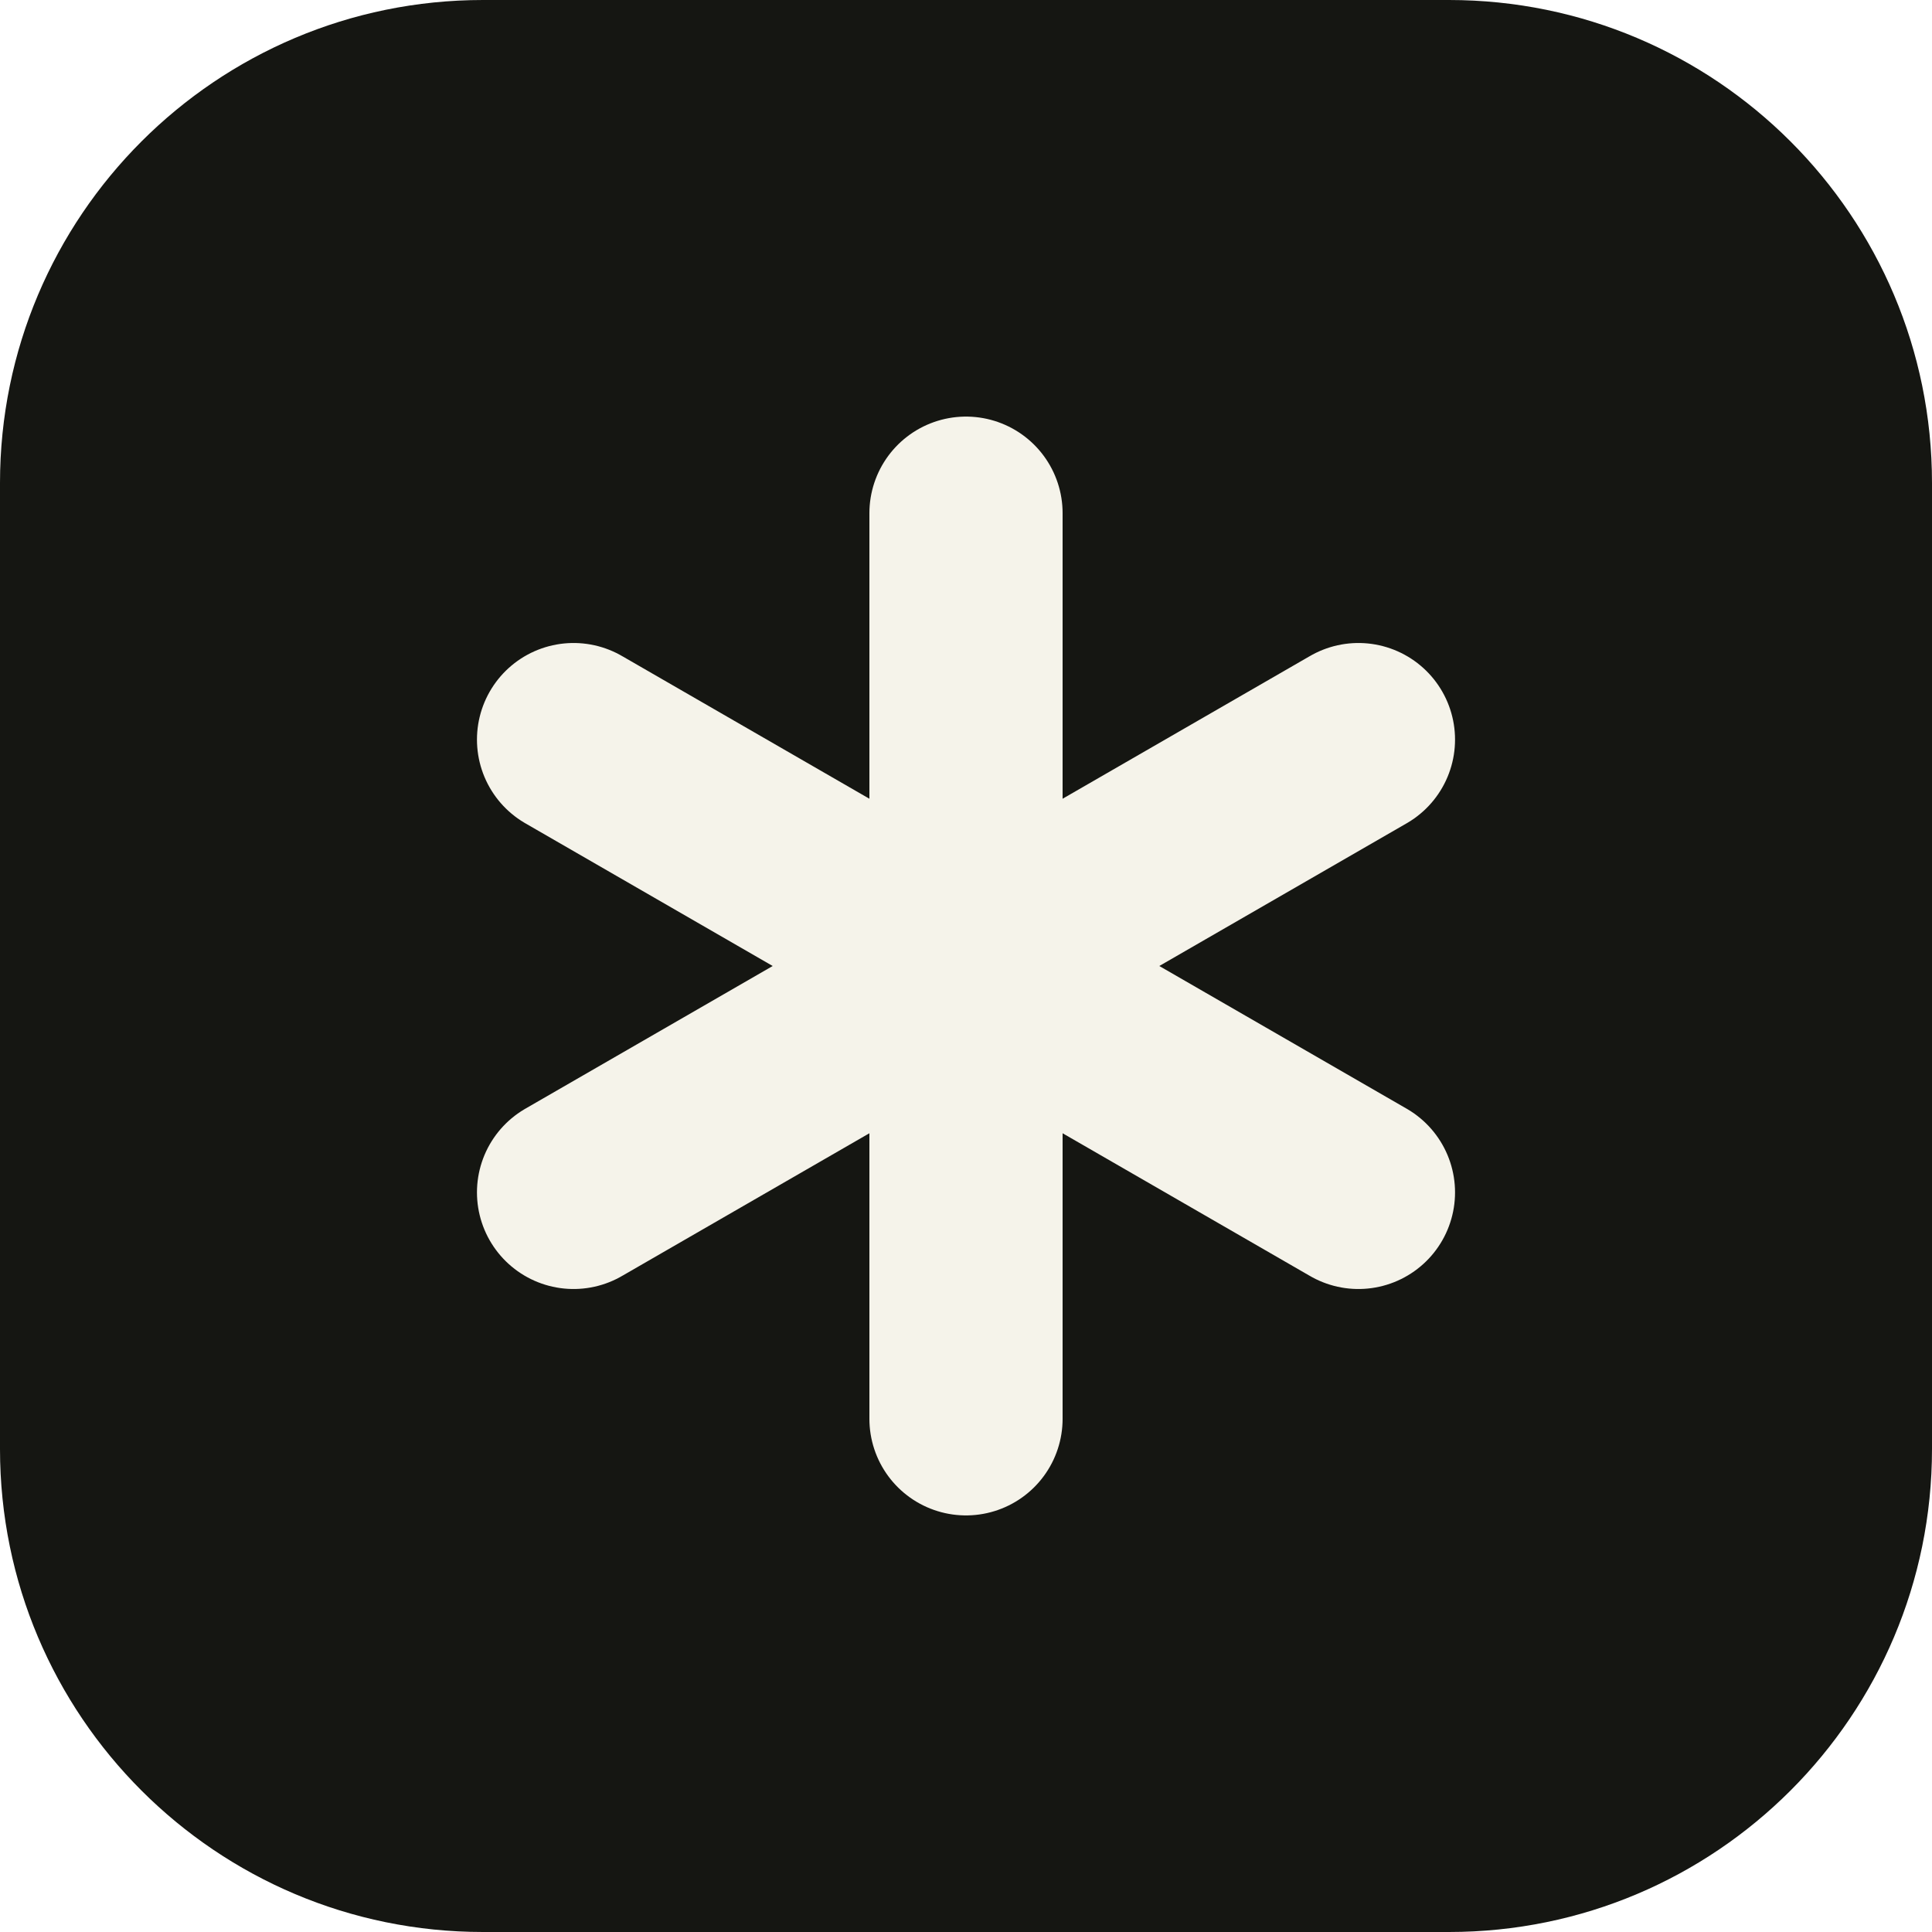
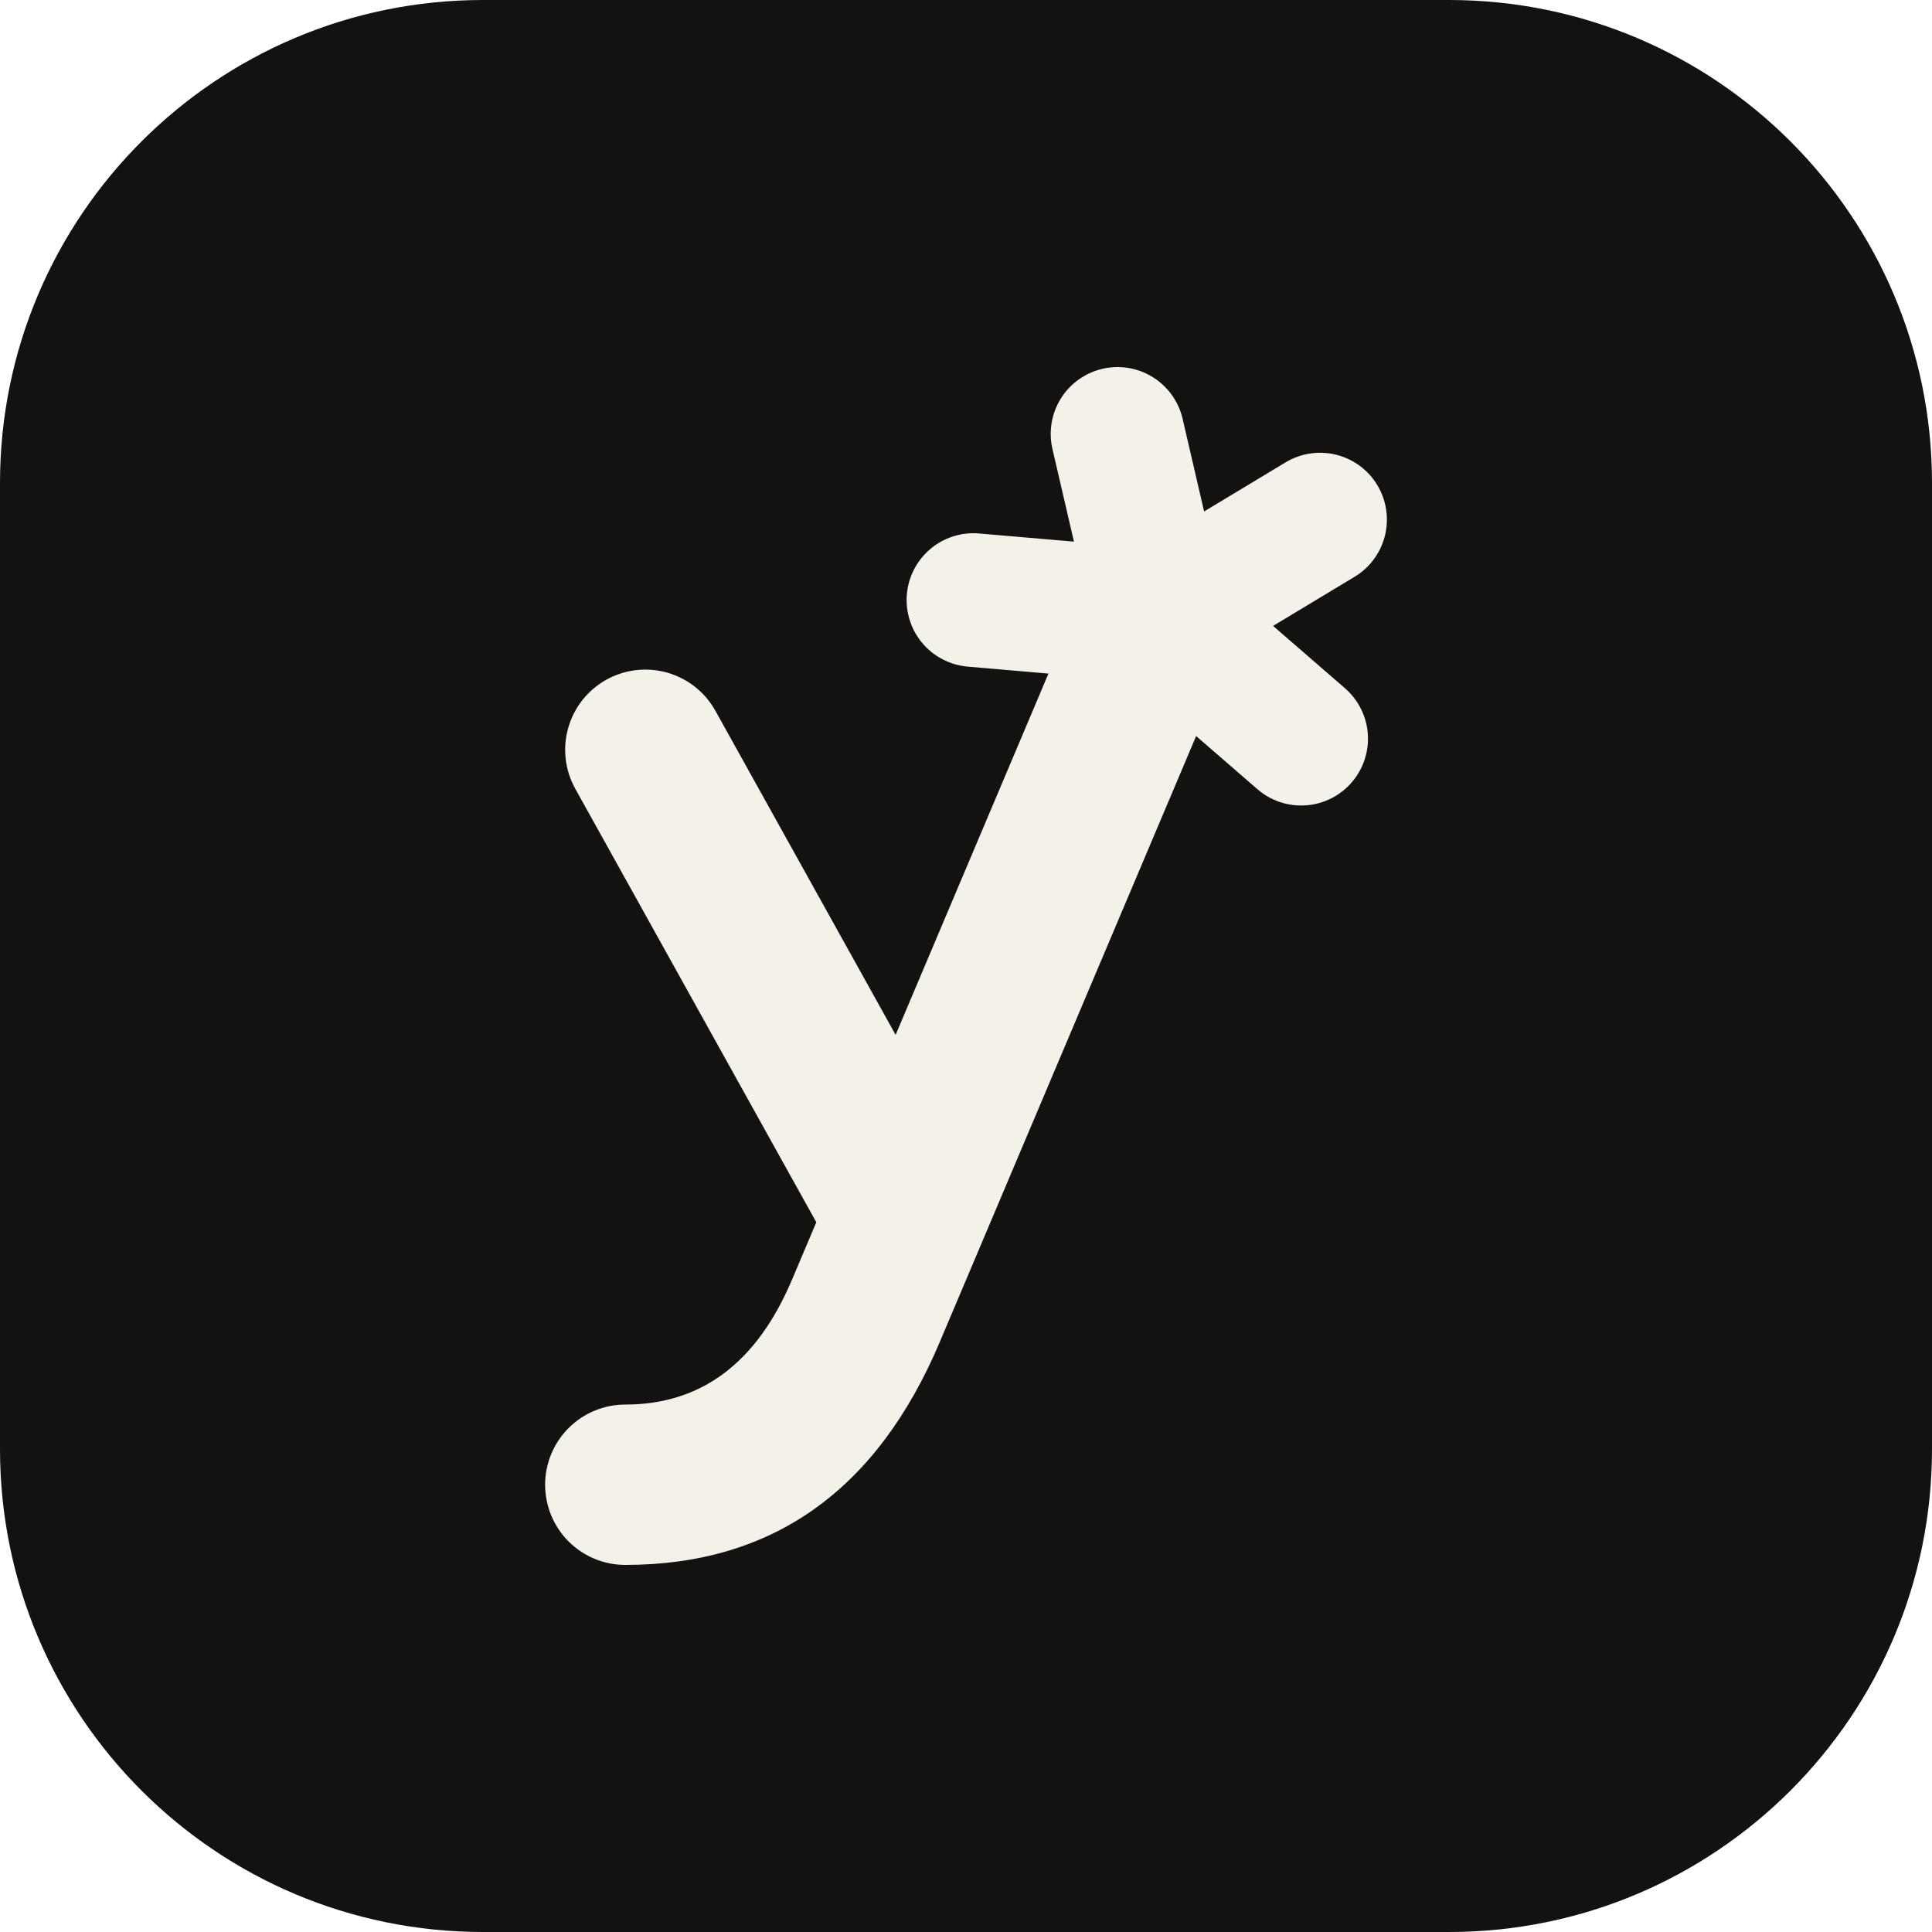
- <svg xmlns="http://www.w3.org/2000/svg" viewBox="0 0 32 32">
-   <style>rect{fill:#151612}path{stroke:#f5f3ea}@media (prefers-color-scheme:dark){rect{fill:#f5f3ea}path{stroke:#151612}}</style>
-   <rect width="32" height="32" rx="8" />
-   <g fill="none" stroke-width="3.2" stroke-linecap="round">
-     <path d="M16 8.5v15" />
-     <path d="m9.5 12.25 13 7.5" />
-     <path d="m22.5 12.25-13 7.5" />
-   </g>
+ <svg xmlns="http://www.w3.org/2000/svg" viewBox="0 0 512 512">
+   <style>rect{fill:#121310}path{fill:#f3f1e8}@media (prefers-color-scheme:dark){rect{fill:#f3f1e8}path{fill:#121310}}</style>
+   <rect width="512" height="512" rx="128" />
+   <path d="M316.99 195.06L259.61 330.69Q259.51 330.92 259.41 331.16L249.02 355.71Q224.06 414.72 165.71 414.72Q165.19 414.72 164.67 414.69Q164.14 414.67 163.63 414.62Q163.11 414.57 162.59 414.49Q162.07 414.41 161.56 414.31Q161.05 414.21 160.55 414.08Q160.04 413.96 159.54 413.81Q159.04 413.65 158.55 413.48Q158.06 413.3 157.58 413.1Q157.1 412.9 156.62 412.68Q156.15 412.46 155.69 412.21Q155.23 411.97 154.78 411.7Q154.34 411.43 153.9 411.14Q153.47 410.85 153.05 410.54Q152.63 410.23 152.23 409.9Q151.83 409.57 151.44 409.22Q151.05 408.87 150.68 408.5Q150.31 408.13 149.96 407.74Q149.61 407.35 149.28 406.95Q148.95 406.55 148.64 406.13Q148.33 405.71 148.04 405.28Q147.75 404.84 147.48 404.4Q147.22 403.95 146.97 403.49Q146.72 403.03 146.5 402.56Q146.28 402.08 146.08 401.6Q145.88 401.12 145.7 400.63Q145.53 400.14 145.38 399.64Q145.22 399.14 145.1 398.63Q144.97 398.13 144.87 397.62Q144.77 397.11 144.69 396.59Q144.61 396.07 144.56 395.55Q144.51 395.04 144.49 394.51Q144.46 393.99 144.46 393.47Q144.46 392.95 144.49 392.43Q144.51 391.91 144.56 391.39Q144.61 390.87 144.69 390.35Q144.77 389.84 144.87 389.33Q144.97 388.81 145.1 388.31Q145.22 387.8 145.38 387.3Q145.53 386.8 145.7 386.31Q145.88 385.82 146.08 385.34Q146.28 384.86 146.5 384.39Q146.72 383.92 146.97 383.46Q147.22 383 147.48 382.55Q147.75 382.1 148.04 381.67Q148.33 381.23 148.64 380.81Q148.95 380.4 149.28 379.99Q149.61 379.59 149.96 379.2Q150.31 378.82 150.68 378.45Q151.05 378.08 151.44 377.73Q151.83 377.38 152.23 377.05Q152.63 376.72 153.05 376.4Q153.47 376.09 153.9 375.8Q154.34 375.51 154.78 375.25Q155.23 374.98 155.69 374.73Q156.15 374.49 156.62 374.26Q157.1 374.04 157.58 373.84Q158.06 373.64 158.55 373.47Q159.04 373.29 159.54 373.14Q160.04 372.99 160.55 372.86Q161.05 372.73 161.56 372.63Q162.07 372.53 162.59 372.45Q163.11 372.38 163.63 372.33Q164.14 372.27 164.67 372.25Q165.19 372.22 165.71 372.22Q195.89 372.22 209.88 339.15L216.33 323.91L152.45 209.02Q152.2 208.57 151.97 208.1Q151.74 207.63 151.53 207.15Q151.32 206.67 151.14 206.18Q150.95 205.7 150.79 205.2Q150.63 204.7 150.5 204.2Q150.36 203.7 150.25 203.19Q150.14 202.68 150.06 202.16Q149.97 201.65 149.91 201.13Q149.85 200.61 149.82 200.09Q149.78 199.57 149.78 199.05Q149.77 198.53 149.78 198Q149.8 197.48 149.84 196.96Q149.89 196.44 149.95 195.93Q150.02 195.41 150.11 194.9Q150.21 194.38 150.33 193.87Q150.44 193.37 150.59 192.87Q150.73 192.36 150.9 191.87Q151.07 191.38 151.26 190.89Q151.45 190.41 151.66 189.93Q151.88 189.46 152.12 188.99Q152.36 188.53 152.62 188.08Q152.88 187.62 153.16 187.18Q153.44 186.75 153.75 186.32Q154.05 185.9 154.37 185.49Q154.7 185.08 155.04 184.69Q155.39 184.3 155.75 183.92Q156.11 183.55 156.49 183.19Q156.87 182.83 157.27 182.5Q157.67 182.16 158.08 181.84Q158.5 181.52 158.92 181.23Q159.35 180.93 159.8 180.65Q160.24 180.38 160.69 180.12Q161.15 179.87 161.62 179.64Q162.09 179.41 162.56 179.2Q163.04 178.99 163.53 178.81Q164.02 178.63 164.52 178.47Q165.01 178.31 165.52 178.17Q166.02 178.04 166.53 177.93Q167.04 177.82 167.55 177.73Q168.07 177.65 168.59 177.59Q169.11 177.53 169.63 177.49Q170.15 177.46 170.67 177.45Q171.19 177.44 171.71 177.46Q172.23 177.47 172.75 177.52Q173.27 177.56 173.79 177.63Q174.31 177.7 174.82 177.79Q175.33 177.88 175.84 178Q176.35 178.12 176.85 178.26Q177.35 178.4 177.85 178.57Q178.34 178.74 178.82 178.93Q179.31 179.12 179.79 179.34Q180.26 179.55 180.72 179.79Q181.19 180.03 181.64 180.29Q182.09 180.55 182.53 180.83Q182.97 181.12 183.39 181.42Q183.82 181.72 184.23 182.05Q184.63 182.37 185.03 182.72Q185.42 183.06 185.79 183.42Q186.17 183.79 186.53 184.17Q186.88 184.55 187.22 184.94Q187.56 185.34 187.87 185.76Q188.19 186.17 188.49 186.6Q188.79 187.03 189.06 187.47Q189.34 187.91 189.59 188.37L237.35 274.25L277.85 178.51L256.45 176.66Q256.01 176.62 255.58 176.56Q255.15 176.5 254.72 176.42Q254.3 176.34 253.87 176.24Q253.45 176.14 253.03 176.02Q252.62 175.9 252.21 175.76Q251.79 175.62 251.39 175.46Q250.99 175.3 250.59 175.11Q250.2 174.93 249.81 174.73Q249.43 174.53 249.05 174.31Q248.67 174.09 248.31 173.86Q247.95 173.62 247.59 173.37Q247.24 173.11 246.9 172.84Q246.56 172.57 246.24 172.28Q245.91 171.99 245.6 171.69Q245.29 171.38 244.99 171.07Q244.7 170.75 244.42 170.41Q244.14 170.08 243.87 169.74Q243.61 169.39 243.37 169.03Q243.12 168.67 242.89 168.3Q242.66 167.93 242.45 167.55Q242.25 167.17 242.05 166.78Q241.86 166.39 241.69 165.99Q241.52 165.59 241.37 165.18Q241.22 164.78 241.09 164.36Q240.96 163.95 240.85 163.53Q240.74 163.11 240.65 162.68Q240.56 162.26 240.49 161.83Q240.42 161.4 240.37 160.97Q240.32 160.53 240.3 160.1Q240.27 159.67 240.26 159.23Q240.26 158.8 240.27 158.36Q240.29 157.93 240.33 157.49Q240.37 157.06 240.42 156.63Q240.48 156.2 240.56 155.77Q240.64 155.35 240.74 154.92Q240.84 154.5 240.96 154.08Q241.08 153.66 241.23 153.25Q241.37 152.84 241.53 152.44Q241.69 152.04 241.87 151.64Q242.05 151.24 242.25 150.86Q242.45 150.47 242.67 150.1Q242.89 149.72 243.13 149.36Q243.37 148.99 243.62 148.64Q243.88 148.29 244.15 147.95Q244.42 147.61 244.71 147.29Q244.99 146.96 245.3 146.65Q245.6 146.34 245.92 146.04Q246.24 145.75 246.57 145.47Q246.9 145.19 247.25 144.92Q247.6 144.66 247.95 144.41Q248.31 144.17 248.68 143.94Q249.05 143.71 249.43 143.5Q249.82 143.29 250.21 143.1Q250.6 142.91 251 142.74Q251.4 142.57 251.8 142.42Q252.21 142.27 252.62 142.14Q253.04 142 253.46 141.89Q253.88 141.78 254.31 141.69Q254.73 141.6 255.16 141.53Q255.59 141.47 256.02 141.42Q256.45 141.37 256.89 141.34Q257.32 141.32 257.76 141.31Q258.19 141.31 258.62 141.32Q259.06 141.34 259.49 141.38L284.61 143.54L278.91 118.99Q278.71 118.14 278.6 117.28Q278.49 116.42 278.46 115.55Q278.43 114.68 278.49 113.81Q278.55 112.94 278.69 112.08Q278.83 111.23 279.06 110.39Q279.28 109.55 279.59 108.73Q279.9 107.92 280.28 107.14Q280.67 106.36 281.13 105.62Q281.59 104.88 282.12 104.19Q282.65 103.5 283.24 102.87Q283.84 102.24 284.49 101.66Q285.15 101.09 285.86 100.58Q286.56 100.08 287.32 99.64Q288.07 99.21 288.86 98.85Q289.66 98.49 290.48 98.21Q291.31 97.94 292.15 97.74Q292.58 97.64 293 97.56Q293.43 97.49 293.86 97.43Q294.29 97.37 294.73 97.34Q295.16 97.3 295.59 97.29Q296.03 97.28 296.46 97.28Q296.9 97.29 297.33 97.32Q297.77 97.35 298.2 97.4Q298.63 97.45 299.06 97.52Q299.49 97.59 299.91 97.68Q300.34 97.78 300.76 97.89Q301.18 98 301.59 98.13Q302 98.27 302.41 98.42Q302.82 98.57 303.22 98.75Q303.61 98.92 304 99.11Q304.39 99.31 304.77 99.52Q305.15 99.73 305.52 99.96Q305.89 100.19 306.25 100.44Q306.6 100.69 306.95 100.95Q307.29 101.22 307.63 101.5Q307.96 101.78 308.27 102.08Q308.59 102.37 308.89 102.69Q309.19 103 309.48 103.33Q309.77 103.65 310.04 103.99Q310.31 104.33 310.56 104.69Q310.81 105.04 311.05 105.41Q311.28 105.77 311.5 106.15Q311.72 106.53 311.91 106.91Q312.11 107.3 312.29 107.7Q312.47 108.09 312.63 108.5Q312.79 108.9 312.93 109.31Q313.07 109.72 313.19 110.14Q313.31 110.56 313.4 110.98L319.1 135.54L340.69 122.53Q341.44 122.08 342.23 121.7Q343.01 121.33 343.83 121.04Q344.65 120.74 345.49 120.53Q346.33 120.31 347.19 120.19Q348.05 120.06 348.92 120.01Q349.79 119.97 350.66 120.01Q351.53 120.05 352.39 120.17Q353.25 120.3 354.1 120.51Q354.94 120.72 355.76 121.01Q356.58 121.3 357.37 121.67Q358.15 122.04 358.9 122.49Q359.65 122.93 360.35 123.45Q361.05 123.96 361.69 124.55Q362.34 125.13 362.93 125.77Q363.51 126.42 364.03 127.11Q364.55 127.81 365 128.56Q365.22 128.93 365.43 129.31Q365.64 129.69 365.82 130.09Q366.01 130.48 366.18 130.88Q366.34 131.28 366.49 131.69Q366.64 132.1 366.77 132.52Q366.89 132.93 367 133.35Q367.11 133.77 367.19 134.2Q367.28 134.63 367.34 135.06Q367.41 135.49 367.45 135.92Q367.49 136.35 367.52 136.79Q367.54 137.22 367.54 137.65Q367.54 138.09 367.52 138.52Q367.5 138.96 367.46 139.39Q367.42 139.82 367.35 140.25Q367.29 140.68 367.21 141.11Q367.12 141.54 367.02 141.96Q366.91 142.38 366.79 142.8Q366.66 143.21 366.52 143.62Q366.37 144.03 366.21 144.43Q366.04 144.84 365.86 145.23Q365.67 145.62 365.47 146.01Q365.26 146.39 365.04 146.76Q364.82 147.14 364.58 147.5Q364.34 147.86 364.08 148.21Q363.82 148.56 363.55 148.9Q363.27 149.23 362.98 149.56Q362.69 149.88 362.38 150.19Q362.08 150.49 361.75 150.79Q361.43 151.08 361.1 151.36Q360.76 151.63 360.41 151.89Q360.06 152.15 359.7 152.39Q359.34 152.64 358.97 152.86L337.38 165.87L356.42 182.38Q356.75 182.67 357.06 182.97Q357.38 183.27 357.68 183.59Q357.98 183.9 358.26 184.23Q358.54 184.56 358.81 184.91Q359.08 185.25 359.33 185.6Q359.57 185.96 359.81 186.33Q360.04 186.7 360.25 187.08Q360.46 187.45 360.66 187.84Q360.85 188.23 361.03 188.63Q361.2 189.03 361.36 189.43Q361.51 189.84 361.65 190.25Q361.78 190.67 361.9 191.08Q362.01 191.5 362.11 191.93Q362.2 192.35 362.28 192.78Q362.35 193.21 362.4 193.64Q362.45 194.07 362.48 194.51Q362.51 194.94 362.52 195.37Q362.53 195.81 362.52 196.24Q362.51 196.68 362.48 197.11Q362.44 197.54 362.39 197.98Q362.34 198.41 362.26 198.84Q362.18 199.26 362.09 199.69Q361.99 200.11 361.87 200.53Q361.76 200.95 361.62 201.36Q361.48 201.77 361.33 202.18Q361.17 202.58 360.99 202.98Q360.81 203.38 360.62 203.77Q360.42 204.15 360.21 204.53Q359.99 204.91 359.76 205.27Q359.52 205.64 359.27 206Q359.02 206.35 358.75 206.69Q358.48 207.03 358.2 207.36Q357.63 208.02 357 208.62Q356.37 209.22 355.68 209.75Q354.99 210.28 354.26 210.75Q353.52 211.21 352.74 211.6Q351.96 211.99 351.15 212.3Q350.34 212.61 349.5 212.84Q348.66 213.07 347.8 213.22Q346.95 213.36 346.08 213.42Q345.21 213.49 344.34 213.46Q343.47 213.44 342.61 213.33Q341.75 213.22 340.9 213.03Q340.05 212.84 339.22 212.56Q338.4 212.29 337.6 211.93Q336.81 211.58 336.05 211.15Q335.3 210.72 334.59 210.21Q333.88 209.71 333.22 209.14L316.99 195.06Z" />
</svg>
